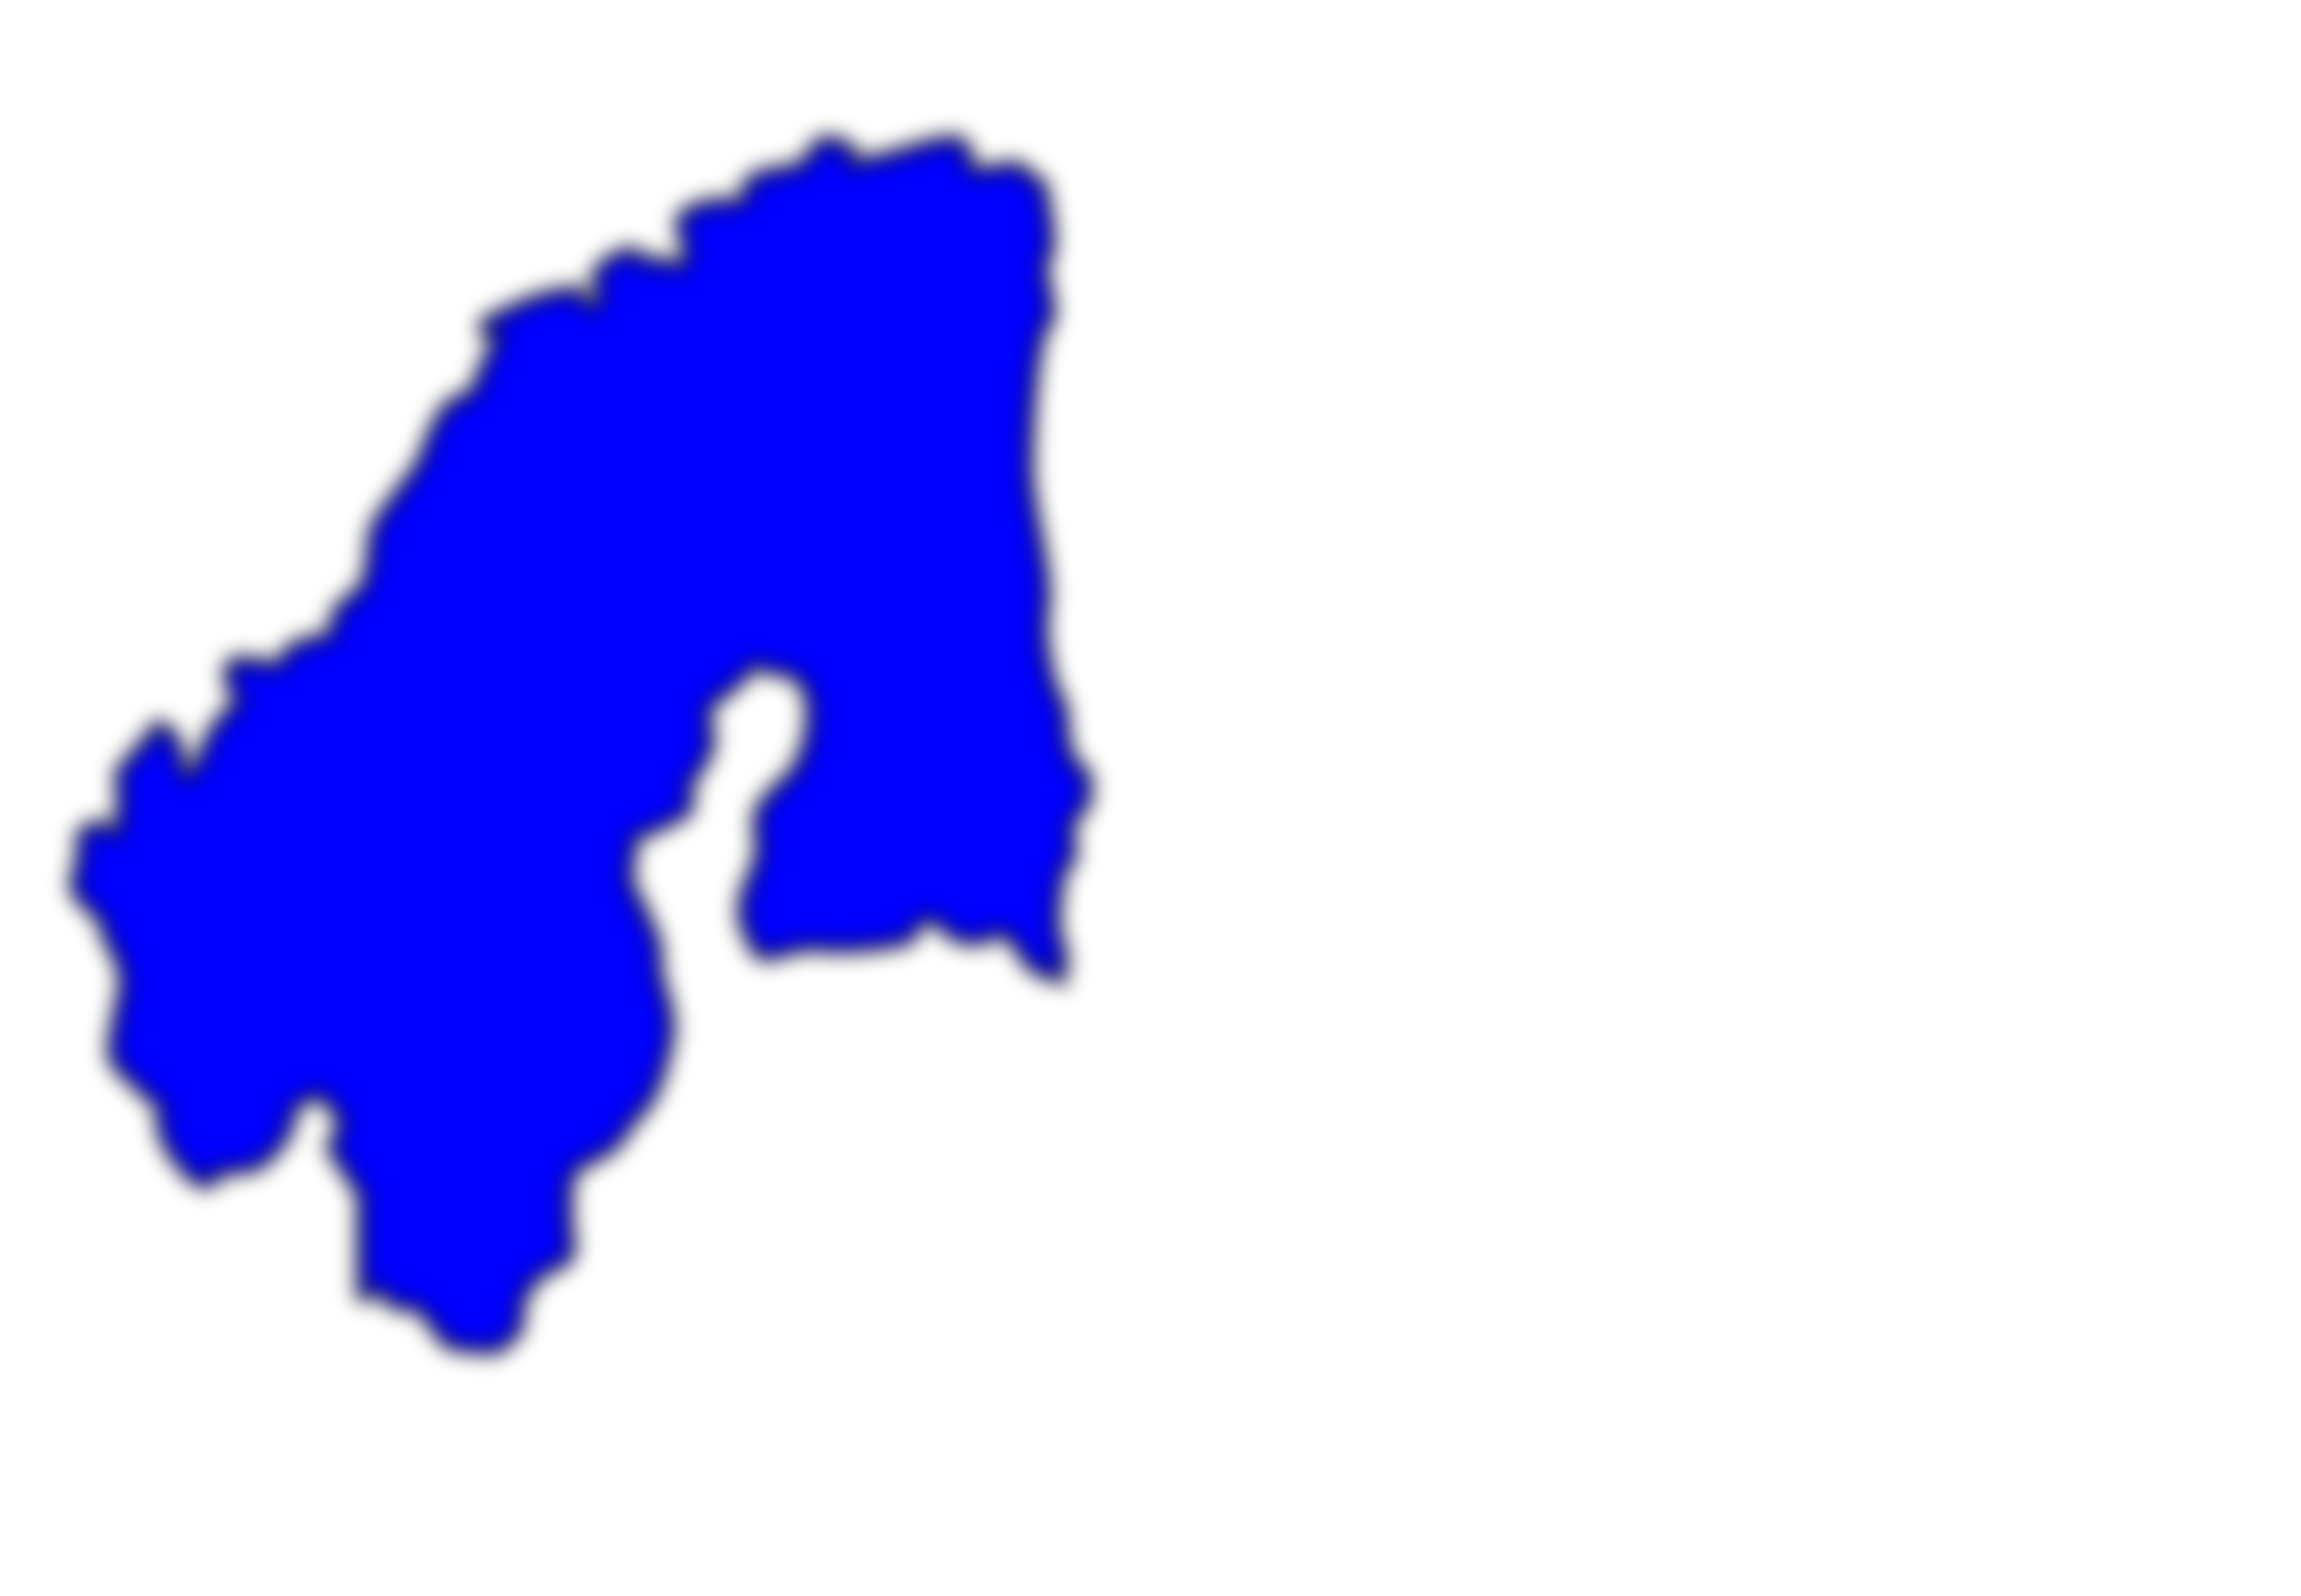
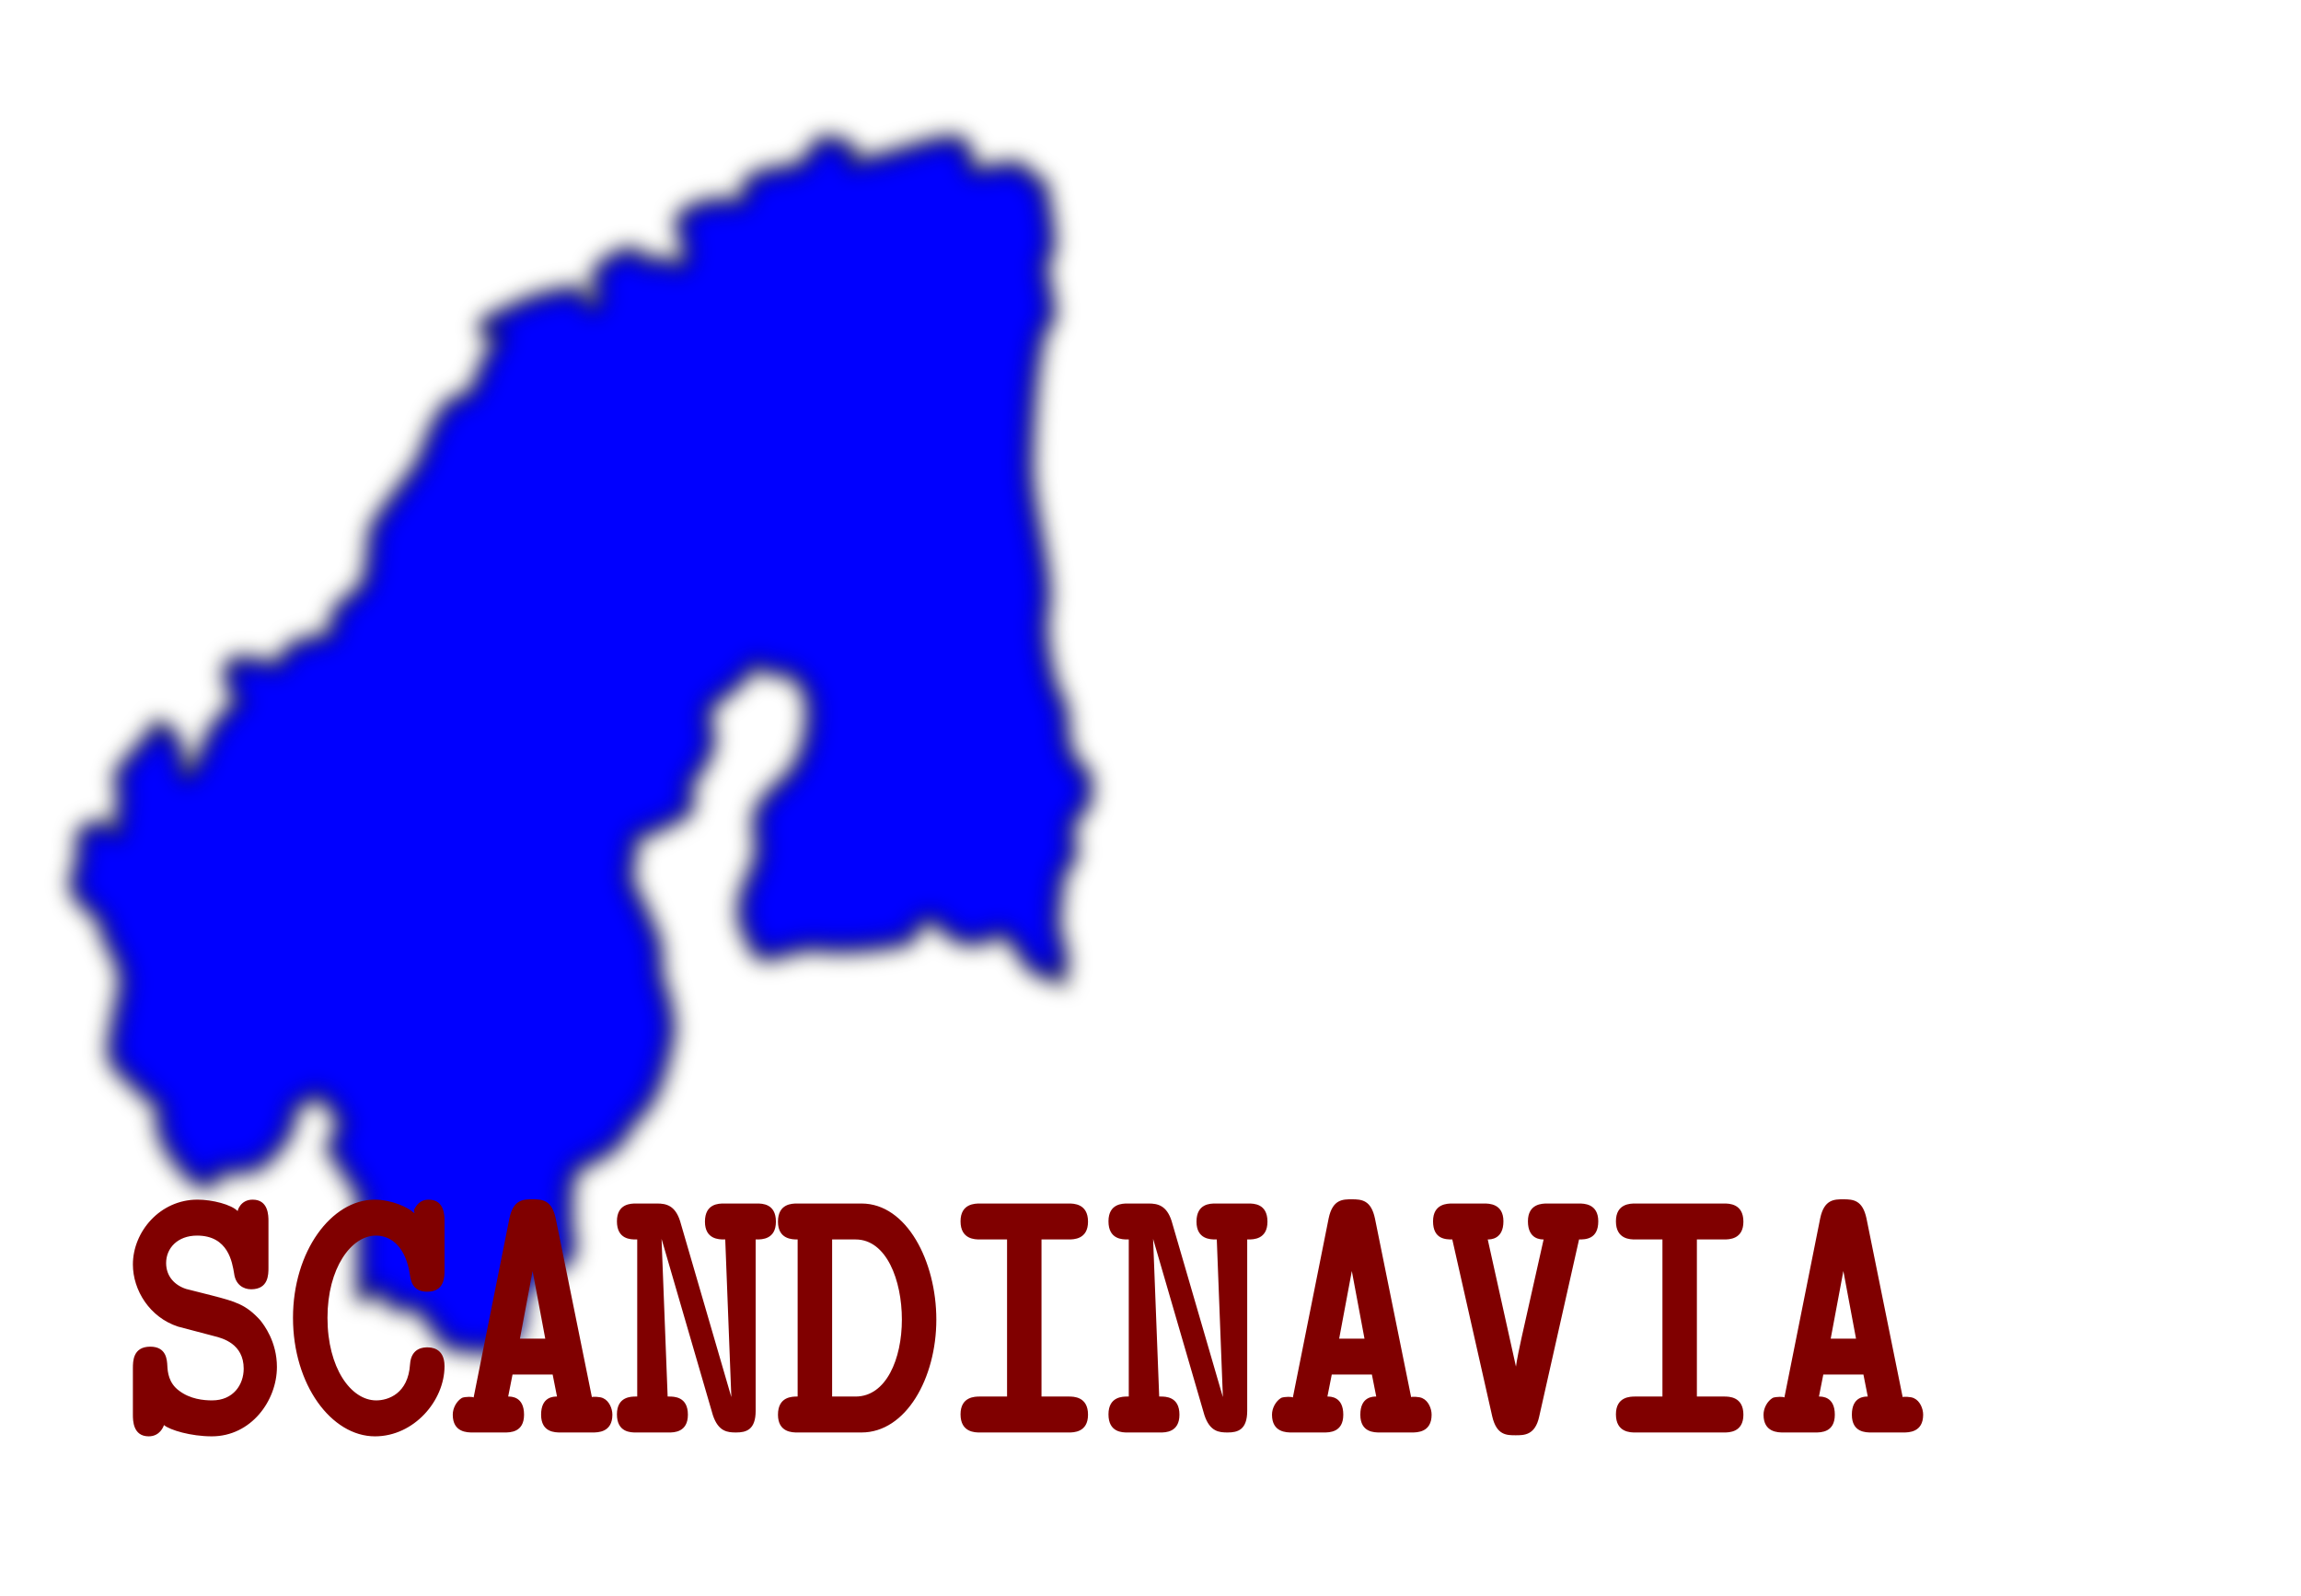
<svg xmlns="http://www.w3.org/2000/svg" id="svg2" viewBox="0 0 750 520" preserveAspectRatio="xMidYMid meet" version="1.2" style="enable-background:new" enable-background="new" width="100%" height="100%">
  <defs id="defs3186" />
  <filter id="filter12871">
    <feGaussianBlur stdDeviation="0.581" id="feGaussianBlur12873" />
  </filter>
  <path style="fill:blue;fill-opacity:1;fill-rule:evenodd;stroke:#000000;stroke-width:1.2;stroke-linecap:butt;stroke-linejoin:miter;stroke-miterlimit:4.322;stroke-opacity:0.585;stroke-dasharray:none;stroke-dashoffset:0;display:inline;filter:url(#filter12871)" d="m 579.125,237 c -0.625,-0.125 -1.5,-0.5 -1.875,-1.25 -0.375,-0.75 -1.25,-1.625 -1.875,-1.375 -0.625,0.25 -0.375,0.375 -1.625,0.375 -1.25,0 -1.875,-1.75 -2.875,-1.125 -1,0.625 -0.25,1 -1.5,1.25 -1.25,0.25 -2.625,0.375 -3.875,0.375 -1.25,0 -1,-0.25 -2.375,0 -1.375,0.25 -2.375,1 -2.875,-0.25 -0.5,-1.25 -0.625,-0.875 -0.625,-2.125 0,-1.25 0.75,-2.125 1,-3.25 0.25,-1.125 -0.5,-2.25 0.375,-3.375 0.875,-1.125 1.5,-1.375 1.875,-2 0.375,-0.625 0.75,-1.375 0.875,-2.25 0.125,-0.875 0.125,-0.625 0.125,-1.5 0,-0.875 -0.375,-1.625 -0.875,-2 -0.5,-0.375 -0.375,-0.375 -1.5,-0.5 -1.125,-0.125 -0.75,-0.875 -1.875,0.375 -1.125,1.25 -2.125,1.375 -2.25,2.375 -0.125,1 0.5,1.375 -0.125,2.625 -0.625,1.25 -0.75,1.125 -1,1.625 -0.25,0.5 0.25,1.25 -0.25,1.75 -0.5,0.5 -0.875,0.5 -1.75,1 -0.875,0.5 -1.5,0.125 -1.625,1.625 -0.125,1.5 -0.375,1.125 0,2.125 0.375,1 0.625,1.125 0.875,1.875 0.25,0.75 0.75,1.125 0.75,2.625 0,1.5 0.375,2 0.375,2 0,0 0.5,1.75 0.375,2.625 -0.125,0.875 -0.5,2.375 -0.875,3.25 -0.375,0.875 -0.75,1.375 -1.375,2 -0.625,0.625 -0.375,0.75 -1.125,1.5 -0.75,0.75 -1.625,1 -2.25,1.375 -0.625,0.375 -0.75,1.625 -0.75,1.625 l 0,2.375 c 0,0 0.625,1.625 -0.5,2.125 -1.125,0.5 -1.375,0.625 -2.125,1.75 -0.75,1.125 0,2 -0.875,2.75 -0.875,0.75 -0.625,0.875 -2.125,0.75 -1.5,-0.125 -1.75,-0.125 -2.25,-0.75 -0.5,-0.625 -1.125,-1.75 -1.875,-1.875 -0.75,-0.125 -0.625,0.125 -1.125,-0.125 -0.5,-0.25 -0.125,-0.75 -0.875,-0.75 -0.75,0 -1.125,0.5 -1.125,0 0,-0.5 0,-0.25 0,-1.375 0,-1.125 0,-4.625 0,-4.625 l -1.875,-2.875 0.625,-1.625 -0.75,-1.25 -0.875,-0.5 c 0,0 -1.375,0.5 -1.5,1 -0.125,0.5 -0.125,0.875 -0.375,1.375 -0.25,0.5 -1.375,2 -2.25,2.125 -0.875,0.125 -2,0.25 -2,0.25 0,0 -0.375,1 -1.125,0.625 -0.75,-0.375 -0.5,-0.25 -1.375,-1.25 -0.875,-1 -1.125,-2.125 -1.125,-2.625 0,-0.5 0.25,-0.625 -0.375,-1.125 -0.625,-0.5 -0.625,-0.5 -1.25,-1.125 -0.625,-0.625 -1.5,-1.125 -1.375,-2.25 0.125,-1.125 0.375,-2.25 0.625,-3.375 0.25,-1.125 -0.375,-2.25 -0.375,-2.25 l -0.475,-0.909 c -0.53,-1.061 0,-0.884 -0.884,-1.768 -0.884,-0.884 -1.591,-1.237 -1.061,-2.652 0.53,-1.414 -0.354,-2.298 1.061,-2.652 1.414,-0.354 1.237,1.591 1.591,-0.884 0.354,-2.475 -0.707,-1.768 0.707,-3.359 1.414,-1.591 1.591,-1.945 1.591,-1.945 0,0 0.884,0 1.237,1.237 0.354,1.237 0.354,2.298 1.061,1.414 0.707,-0.884 0.884,-1.945 1.414,-2.652 0.53,-0.707 1.414,-1.591 1.414,-1.591 0,0 -1.591,-2.652 0.354,-2.475 1.945,0.177 1.945,0.53 2.475,-0.177 0.53,-0.707 0.354,-0.707 1.591,-1.061 1.237,-0.354 1.414,-0.177 1.591,-1.237 0.177,-1.061 0.707,-1.061 1.414,-1.768 0.707,-0.707 0.707,-1.061 0.884,-2.475 0.177,-1.414 -0.177,-1.237 1.414,-3.359 1.591,-2.121 1.591,-1.945 2.121,-3.359 0.53,-1.414 0.53,-1.237 1.061,-2.121 0.53,-0.884 1.237,-0.53 1.768,-1.237 0.53,-0.707 0.707,-1.591 0.707,-1.591 l 0.884,-1.591 c 0,0 -1.768,-0.707 -0.177,-1.414 1.591,-0.707 1.768,-0.884 3.005,-1.237 1.237,-0.354 2.121,-0.354 2.121,-0.354 0,0 1.149,1.679 1.326,0.442 0.177,-1.237 -0.53,-1.414 0.53,-2.21 1.061,-0.795 1.679,-0.707 2.033,-0.442 0.354,0.265 0.177,0.53 0.972,0.354 0.795,-0.177 1.679,0.884 1.945,-0.354 0.265,-1.237 -1.149,-2.21 0.53,-2.917 1.679,-0.707 2.563,-0.088 3.094,-0.619 0.53,-0.53 -0.265,-0.795 0.795,-1.326 1.061,-0.53 1.414,-0.265 2.475,-0.619 1.061,-0.354 1.149,-1.503 1.679,-1.591 0.53,-0.088 1.237,0 1.768,0.53 0.53,0.53 -0.972,0.972 1.149,0.619 2.121,-0.354 4.95,-1.679 5.745,-1.061 0.795,0.619 0.088,1.679 1.149,1.679 1.061,0 2.121,-0.442 2.652,-0.088 0.53,0.354 0.442,0.619 1.237,0.972 0,0 0.925,3.968 0.3,4.468 -0.625,0.5 0.75,3.625 0,4.125 -0.75,0.5 -1.125,6.25 -1.125,8.875 0,2.625 1.375,6.75 1,8.875 -0.375,2.125 0.625,5.125 0.625,5.125 0,0 0.625,0.625 0.625,2.25 0,1.625 0.875,2.5 0.875,2.5 0,0 0.438,0.125 0.5,0.688 0.062,0.562 0.062,1.438 -0.188,1.688 -0.25,0.25 -0.812,0.688 -0.812,1.625 0,0.938 0.25,1.312 -0.062,1.75 -0.312,0.438 -0.562,0.562 -0.688,1.625 -0.125,1.062 -0.312,2.5 -0.062,3.062 0.25,0.562 0.688,2.688 -0.188,2.438 z" id="alaska" transform="matrix(5.200053,0,0,5.247384,-2667.891,-925.598)" />
+   <text xml:space="preserve" style="font-size:107.871px;font-style:normal;font-variant:normal;font-weight:bold;font-stretch:normal;text-align:start;line-height:125%;letter-spacing:0px;word-spacing:0px;writing-mode:lr-tb;text-anchor:start;fill:#800000;fill-opacity:1;stroke:none;display:inline;enable-background:new;font-family:Latin Modern Mono;-inkscape-font-specification:Latin Modern Mono Bold" x="40.325" y="440.295" id="alberta_text" transform="scale(0.9430195,1.060423)">
+     <tspan id="tspan7513-9-23" x="40.325" y="440.295" style="font-size:107.871px;font-style:normal;font-variant:normal;font-weight:bold;font-stretch:normal;text-align:start;line-height:125%;writing-mode:lr-tb;text-anchor:start;fill:#800000;font-family:Latin Modern Mono;-inkscape-font-specification:Latin Modern Mono Bold">SCANDINAVIA</tspan>
+   </text>
</svg>
